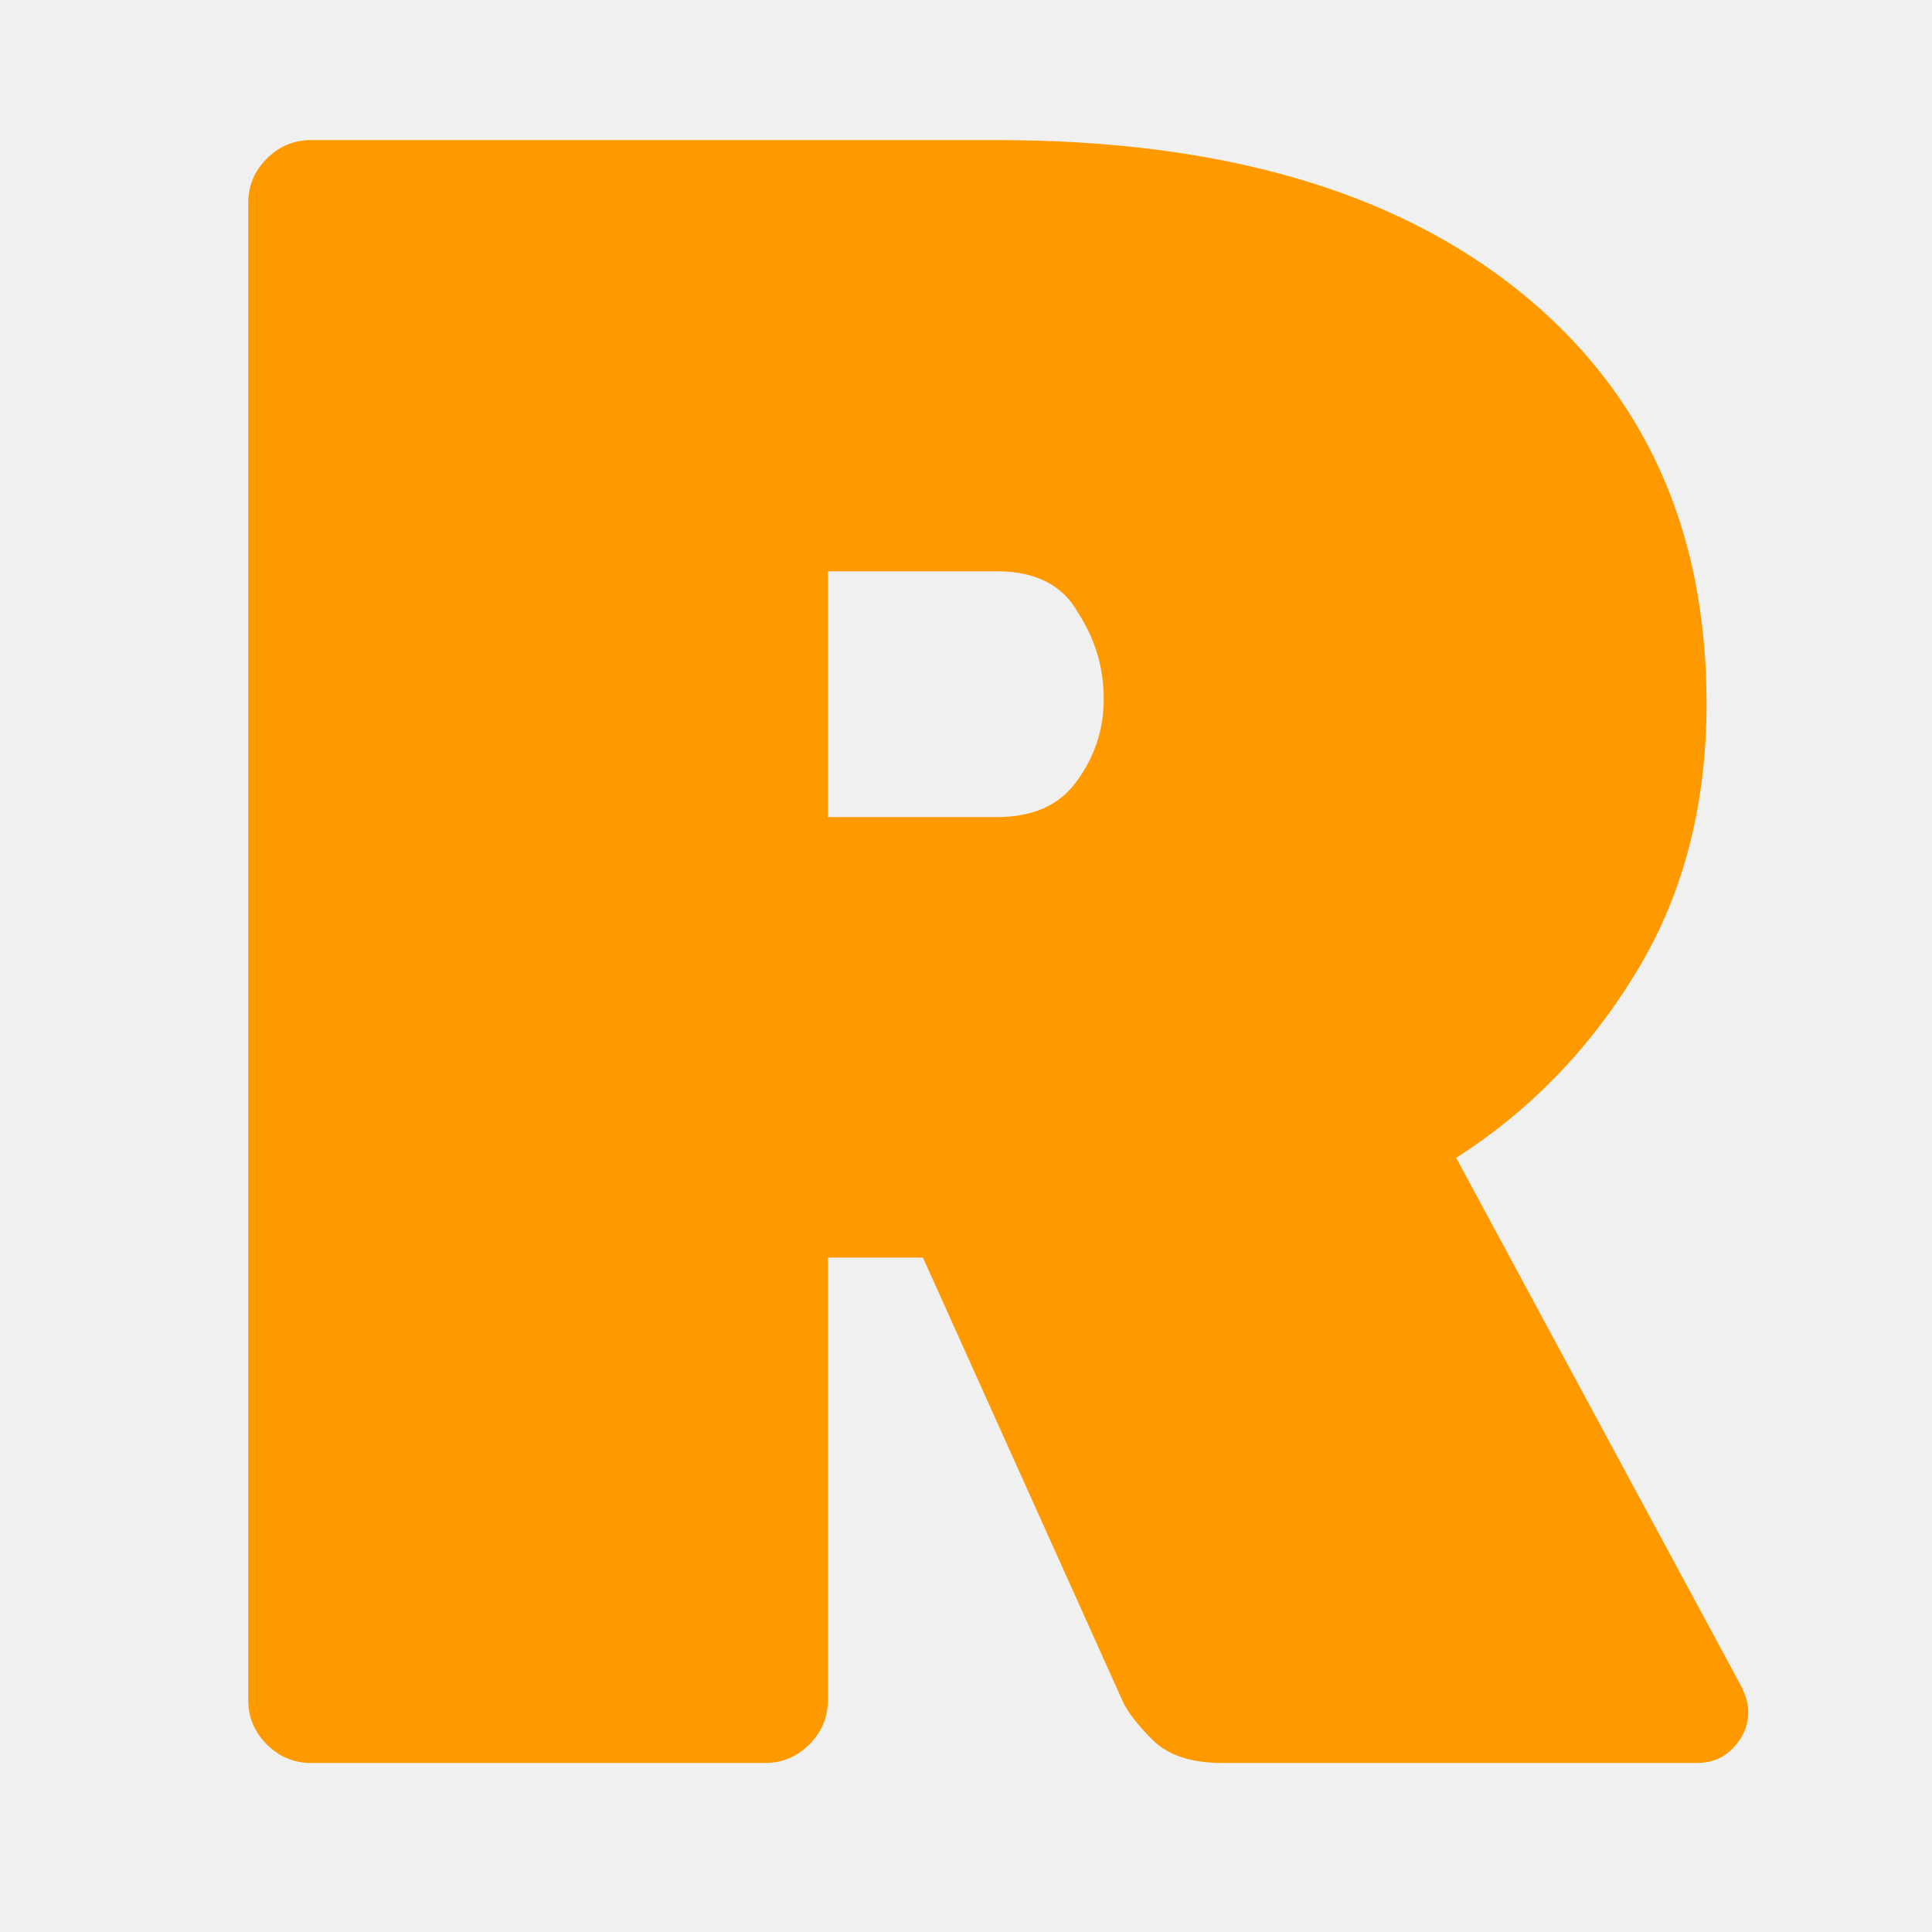
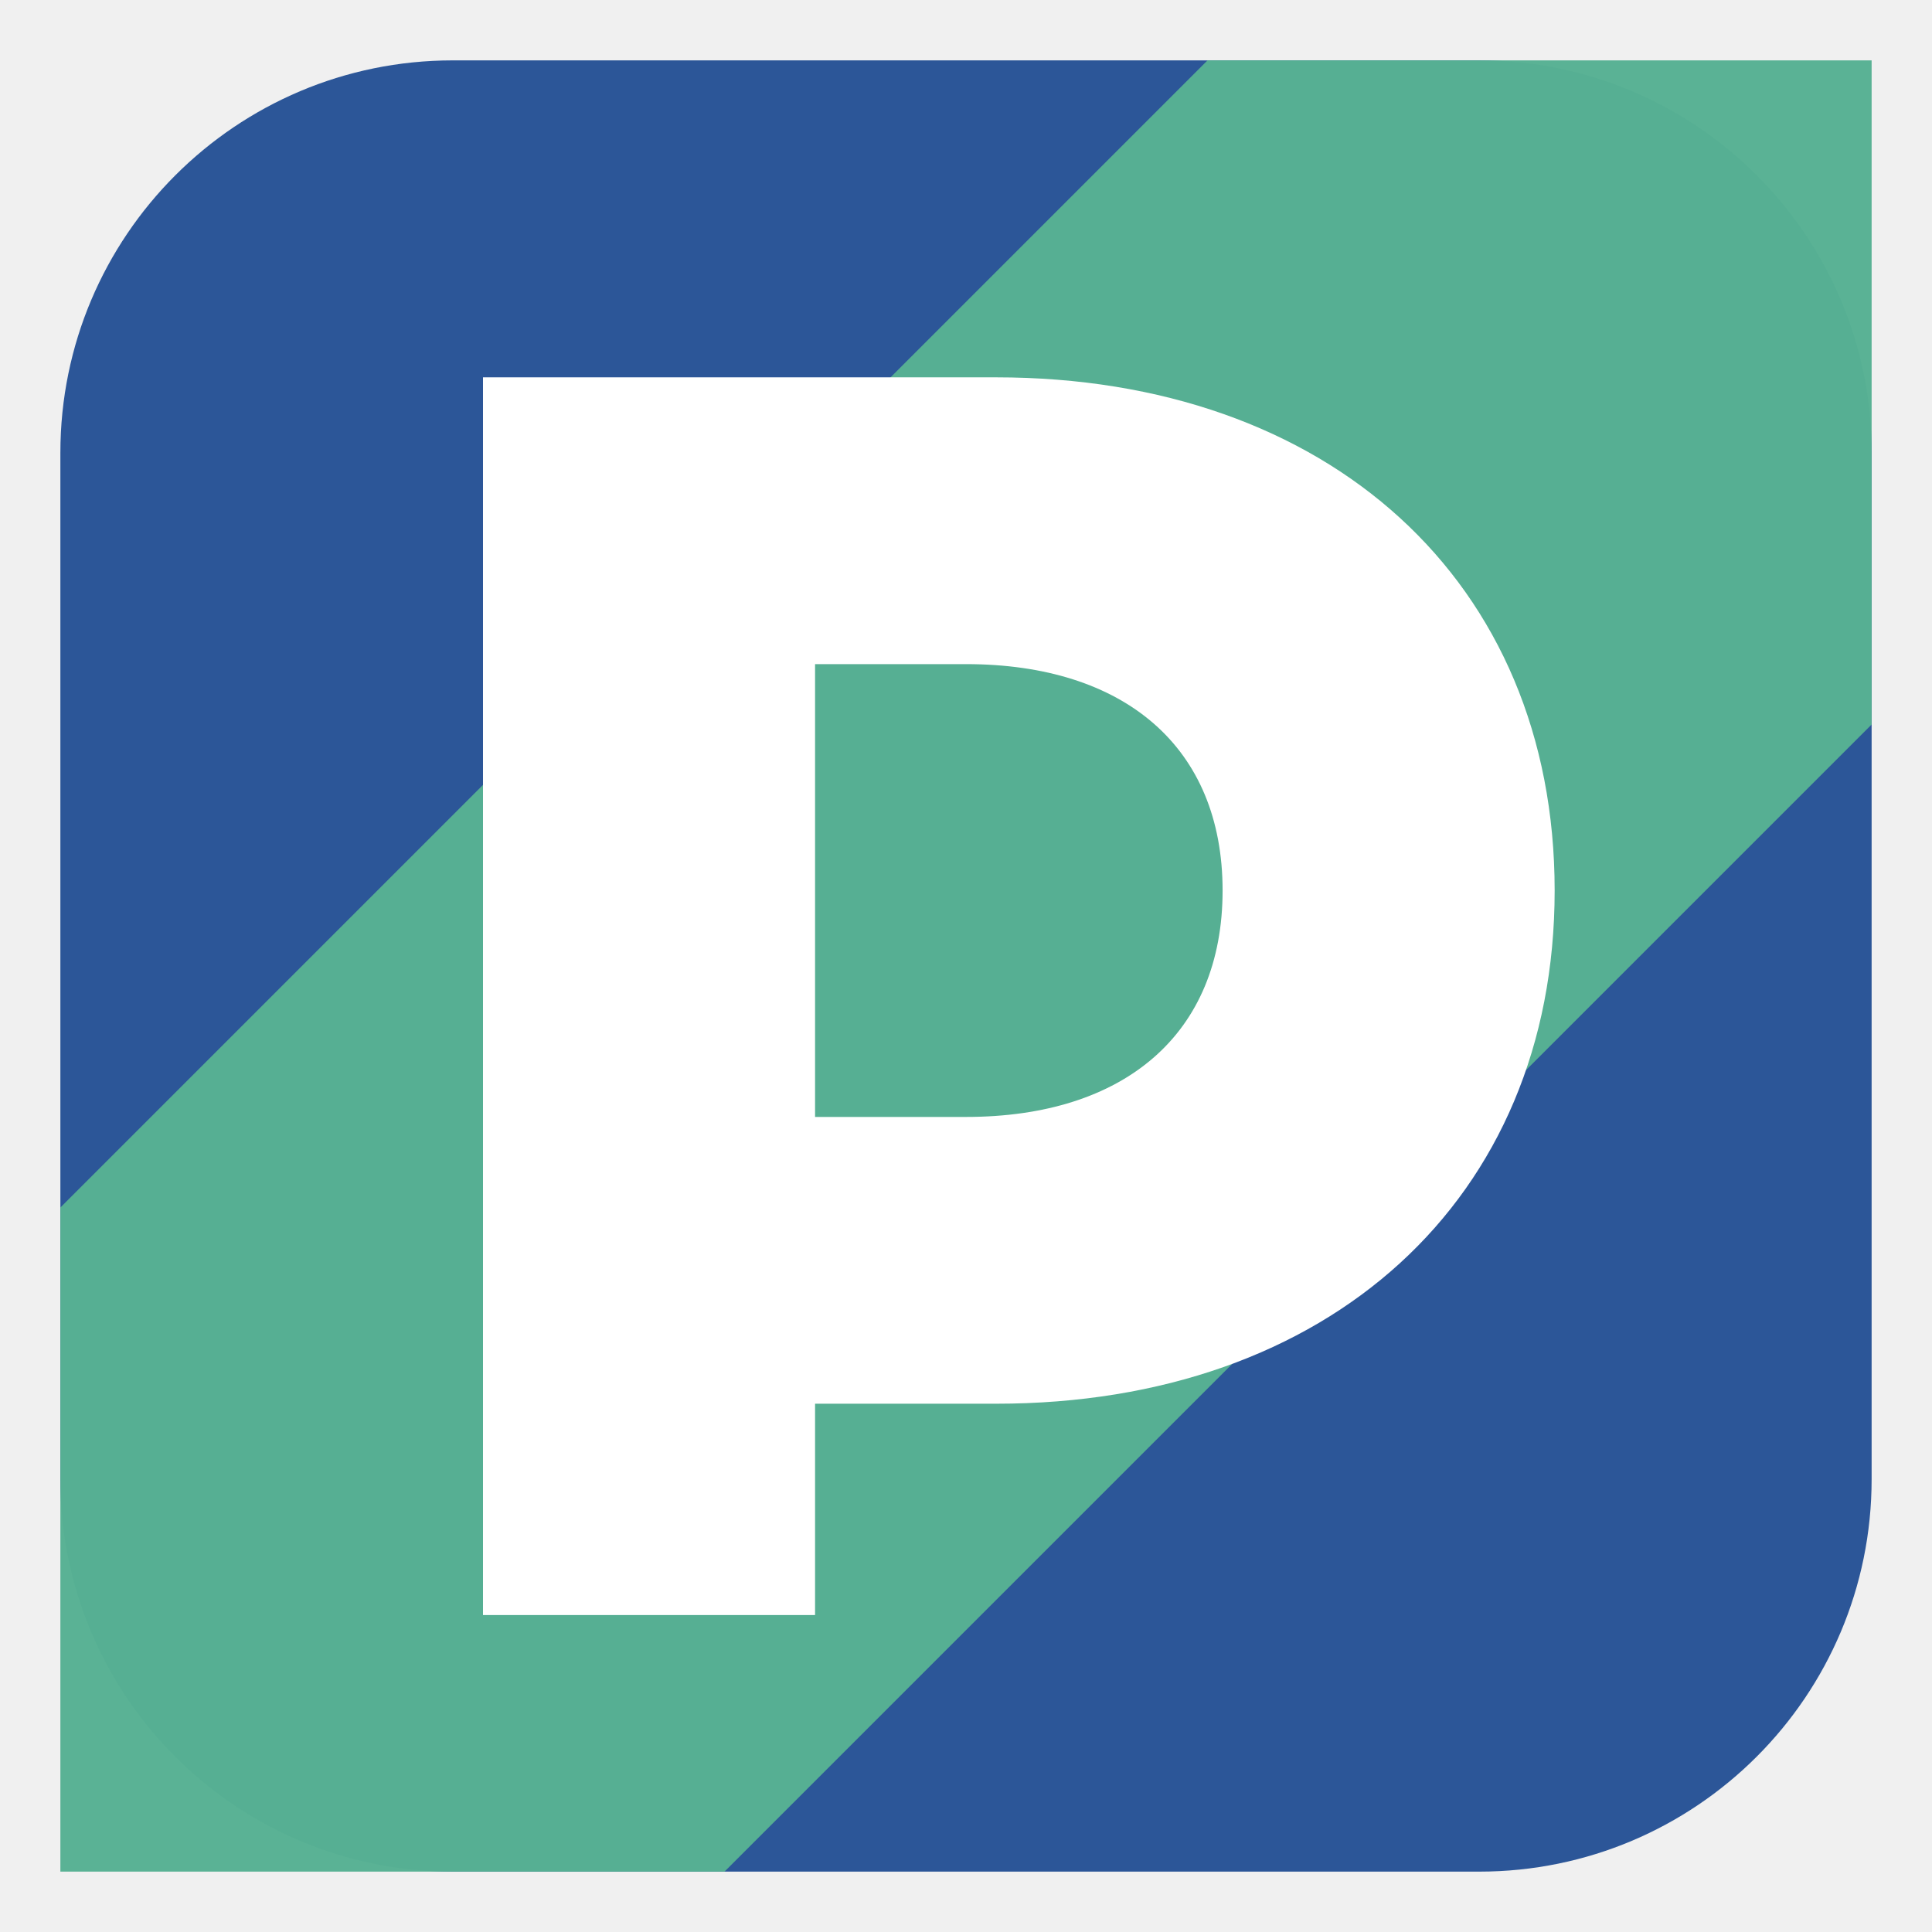
- <svg xmlns="http://www.w3.org/2000/svg" width="80" height="80" viewBox="0 0 80 80" fill="none">
-   <g>
-     <path d="M12.872 73C12.168 73 11.56 72.744 11.048 72.232C10.536 71.72 10.28 71.112 10.28 70.408V8.392C10.28 7.688 10.536 7.08 11.048 6.568C11.56 6.056 12.168 5.8 12.872 5.8H41.288C50.504 5.8 57.704 7.88 62.888 12.04C68.072 16.2 70.664 21.896 70.664 29.128C70.664 33.416 69.672 37.16 67.688 40.36C65.768 43.496 63.304 46.024 60.296 47.944L72.104 69.832C72.296 70.216 72.392 70.568 72.392 70.888C72.392 71.464 72.168 71.976 71.72 72.424C71.336 72.808 70.856 73 70.28 73H50.6C49.32 73 48.36 72.68 47.72 72.04C47.08 71.4 46.664 70.856 46.472 70.408L38.216 52.072H34.28V70.408C34.28 71.112 34.024 71.72 33.512 72.232C33 72.744 32.392 73 31.688 73H12.872ZM34.28 33.832H41.288C42.76 33.832 43.848 33.352 44.552 32.392C45.32 31.368 45.704 30.216 45.704 28.936C45.704 27.656 45.352 26.472 44.648 25.384C44.008 24.232 42.888 23.656 41.288 23.656H34.28V33.832Z" fill="#FF9900" />
-   </g>
+ <svg xmlns="http://www.w3.org/2000/svg" width="512" height="512" viewBox="0 0 256 256" role="img" aria-labelledby="title desc">
+   <defs>
+     <style>
+       .blue { fill: #2C5698; }
+       .green { fill: #57B093; }
+       .white { fill: #FFFFFF; }
+     </style>
+   </defs>
+   <rect class="blue" x="8" y="8" width="240" height="240" rx="52" ry="52" />
+   <path class="green" d="M160 8H248V96L96 248H8V160L160 8Z" opacity="0.98" />
+   <path class="white" fill-rule="evenodd" d="     M64 50     H132     C176 50 206 77 206 118     C206 159 176 186 132 186     H108     V214     H64     Z      M108 88     V148     H128     C149 148 162 137 162 118     C162 99 149 88 128 88     Z   " />
</svg>
